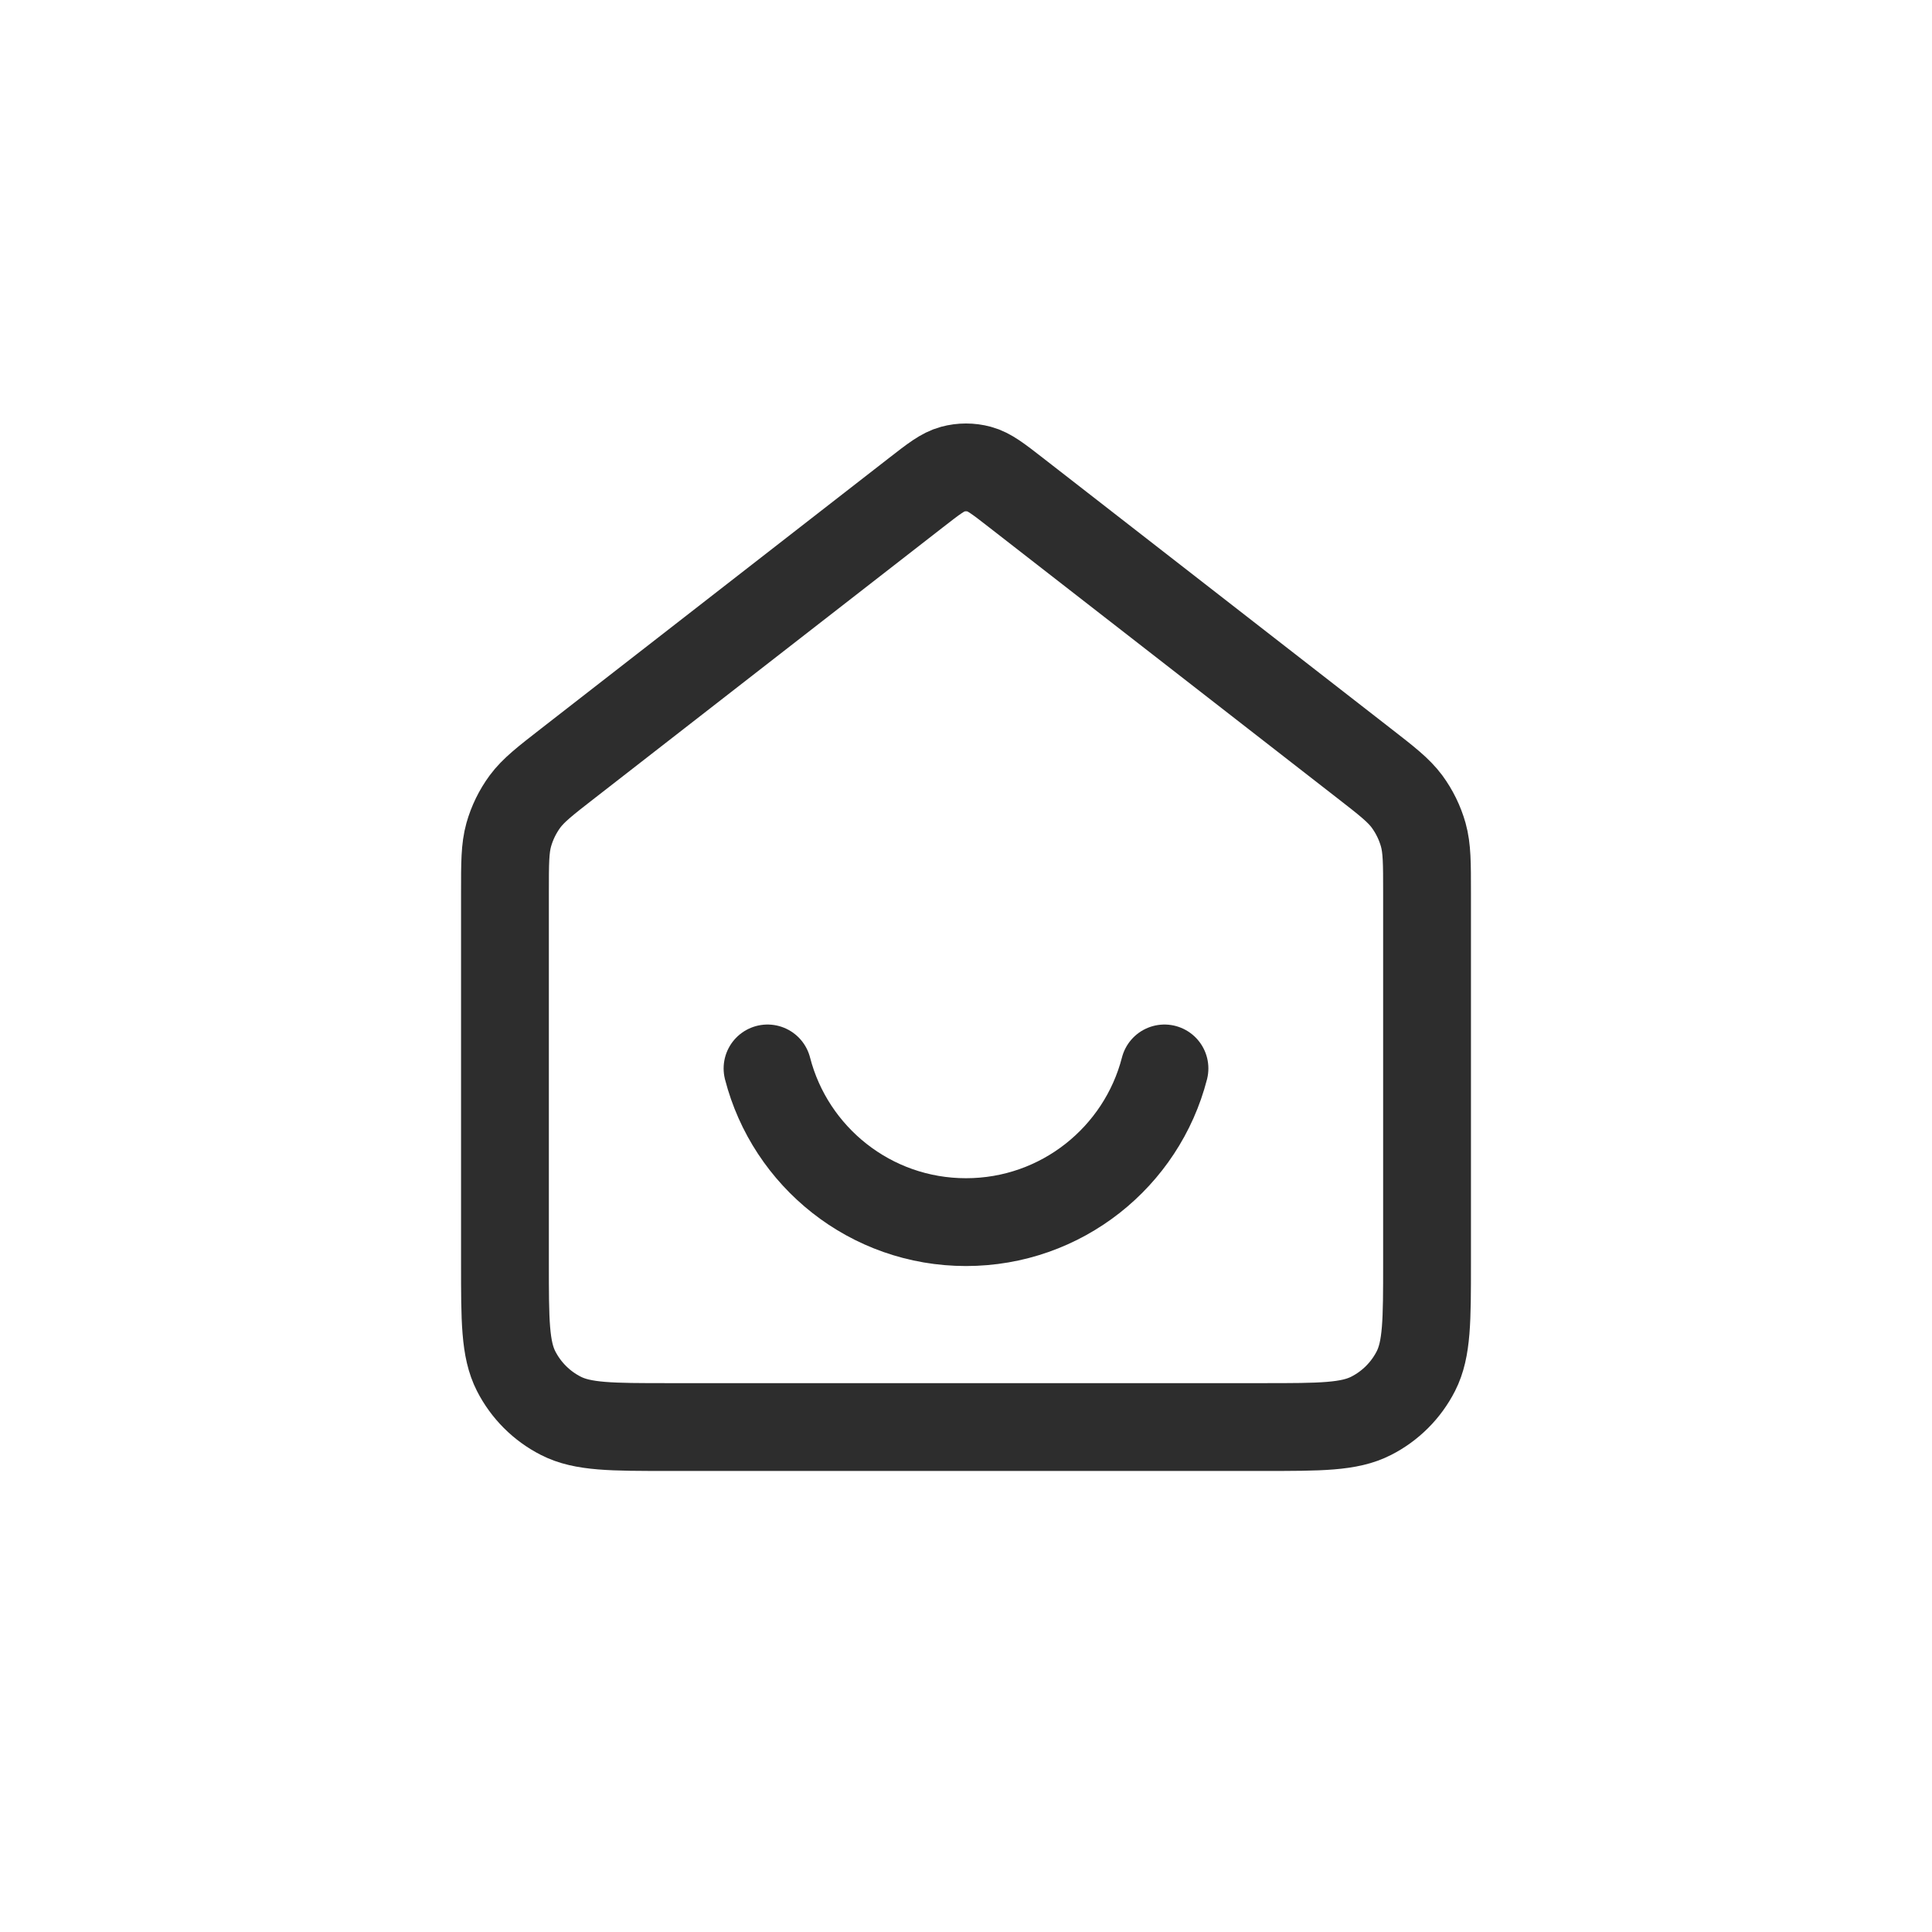
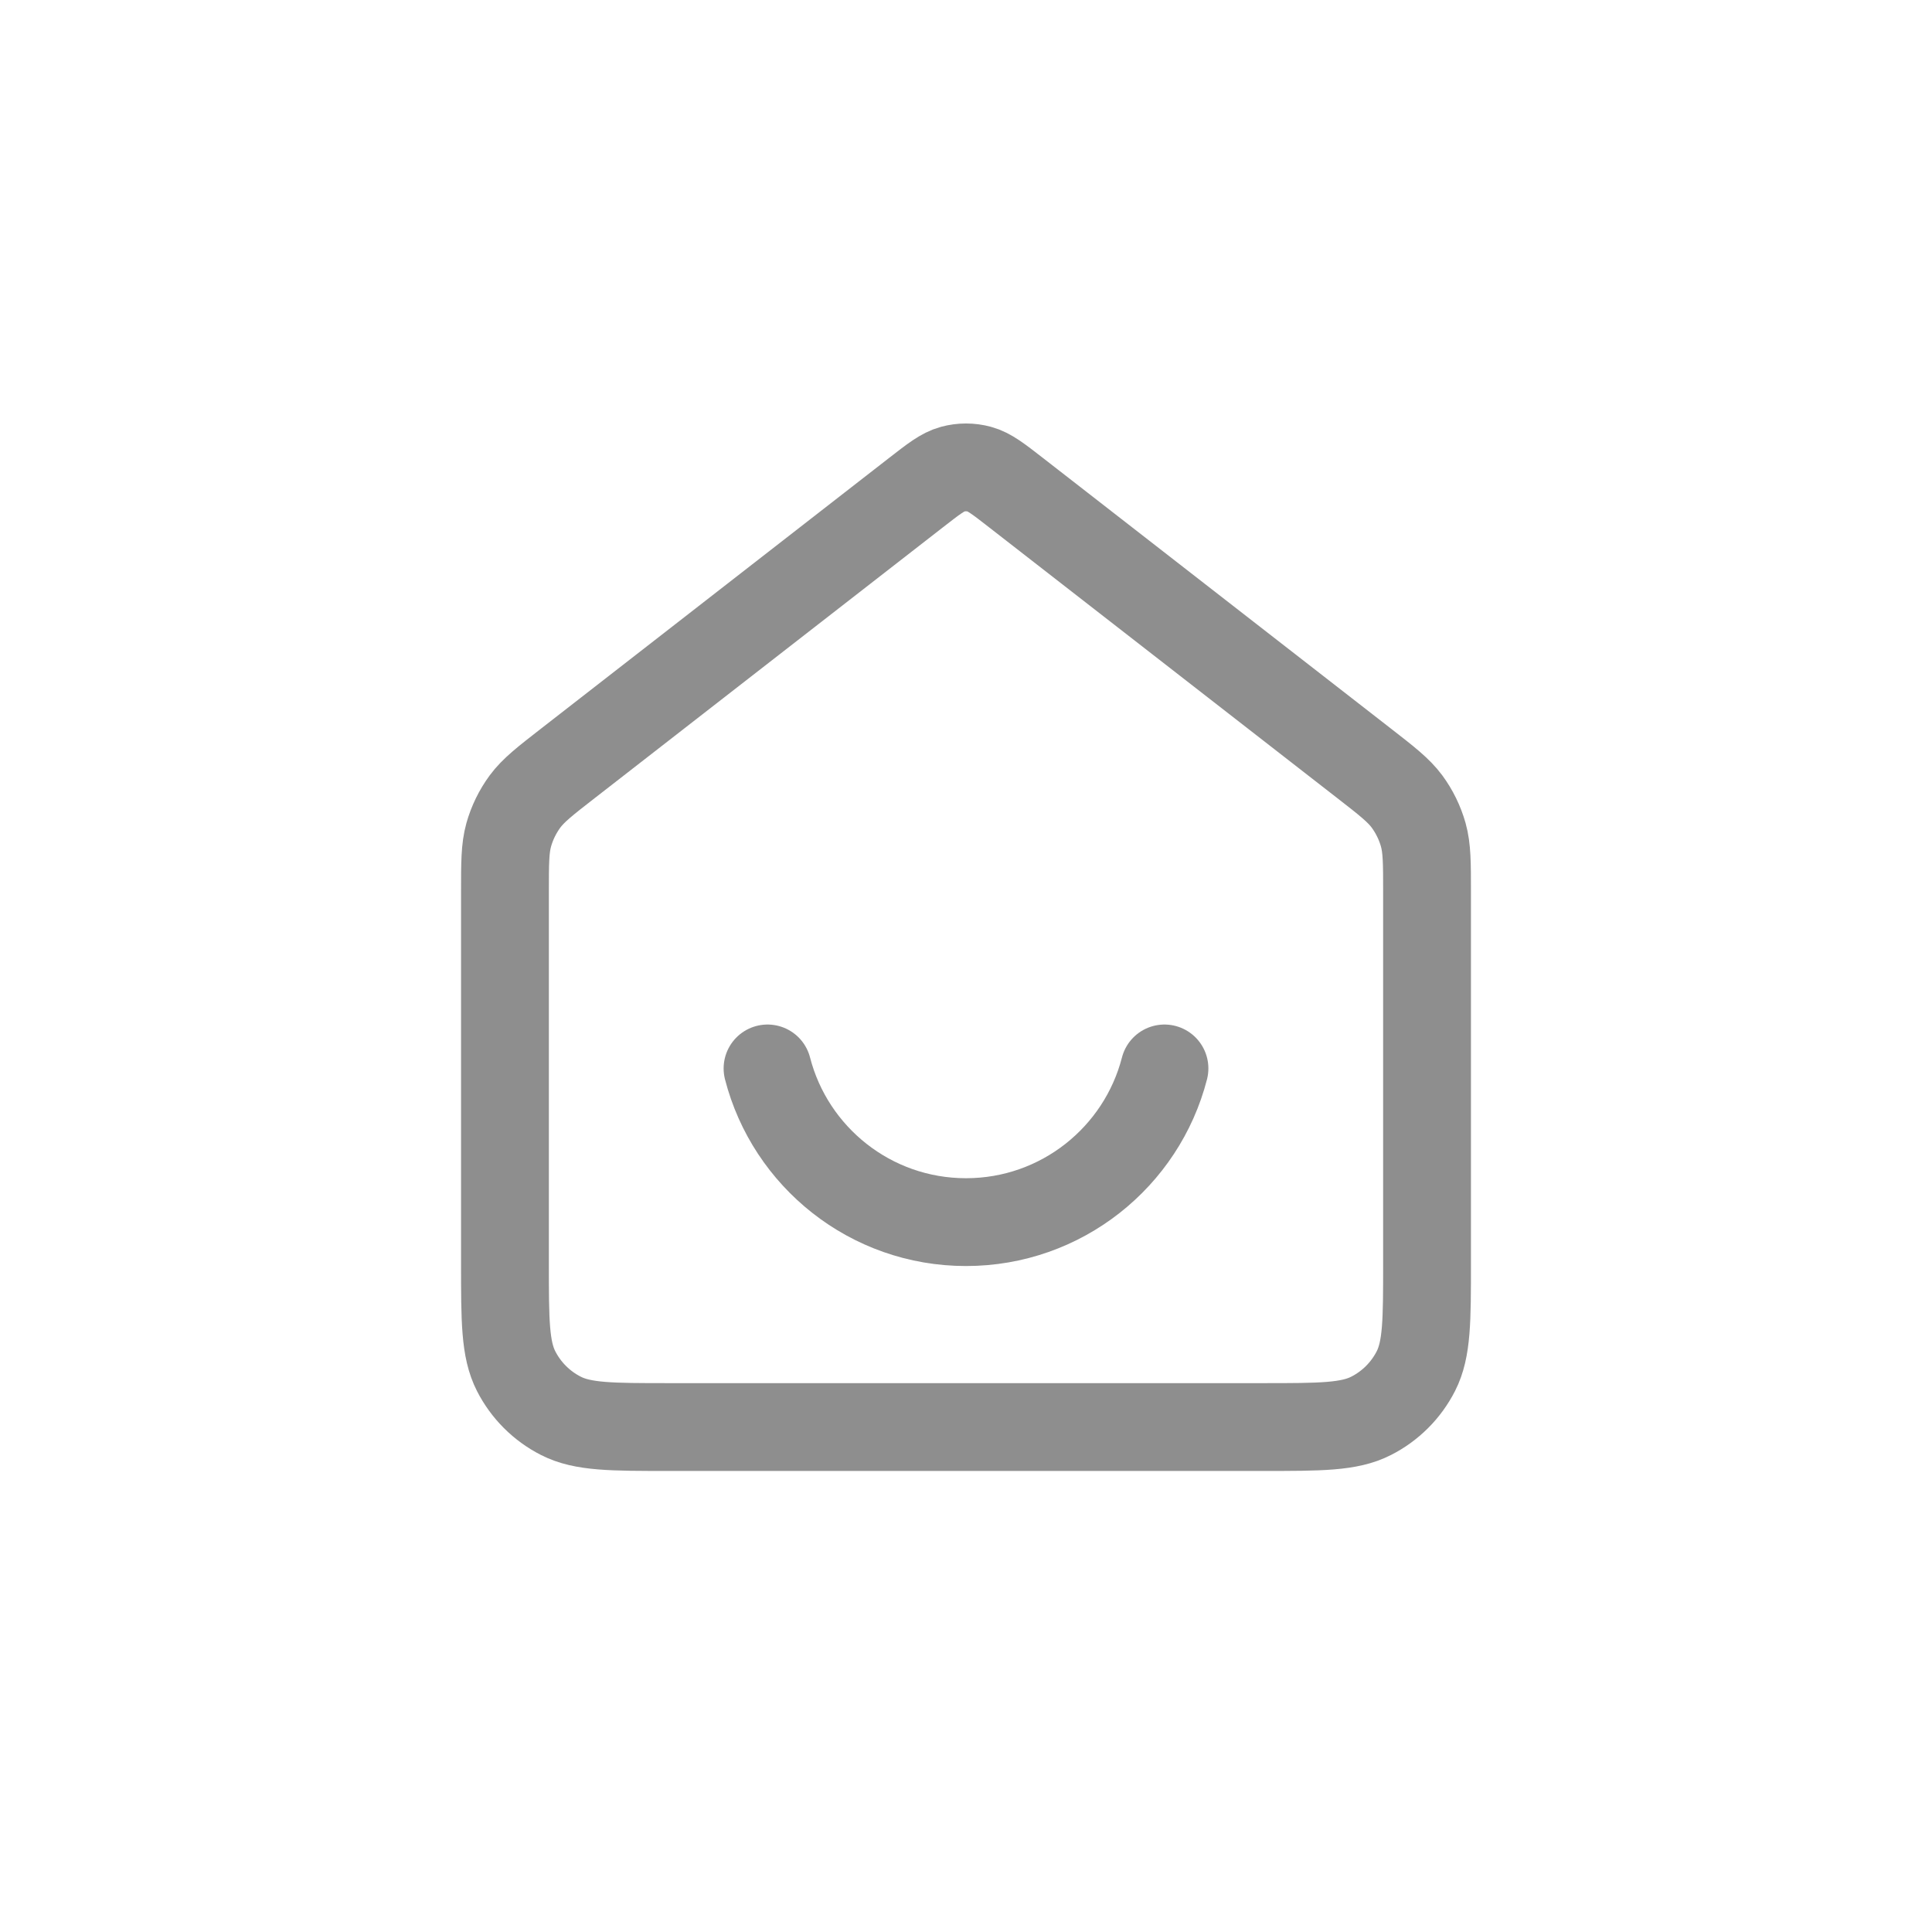
<svg xmlns="http://www.w3.org/2000/svg" width="44" height="44" viewBox="0 0 44 44" fill="none">
-   <path d="M17.48 24.333C17.998 26.346 19.826 27.833 22 27.833C24.174 27.833 26.002 26.346 26.52 24.333M20.854 11.225L12.941 17.379C12.412 17.79 12.148 17.996 11.957 18.253C11.789 18.482 11.663 18.739 11.586 19.012C11.5 19.321 11.5 19.656 11.5 20.326V28.767C11.5 30.073 11.5 30.727 11.754 31.226C11.978 31.665 12.335 32.022 12.774 32.245C13.273 32.5 13.927 32.5 15.233 32.5H28.767C30.073 32.5 30.727 32.5 31.226 32.245C31.665 32.022 32.022 31.665 32.246 31.226C32.5 30.727 32.5 30.073 32.5 28.767V20.326C32.5 19.656 32.5 19.321 32.414 19.012C32.337 18.739 32.211 18.482 32.043 18.253C31.852 17.996 31.588 17.79 31.059 17.379L23.146 11.225C22.736 10.906 22.531 10.746 22.305 10.685C22.105 10.631 21.895 10.631 21.695 10.685C21.469 10.746 21.264 10.906 20.854 11.225Z" stroke="#2D2D2D" stroke-width="2" stroke-linecap="round" stroke-linejoin="round" />
+   <path d="M17.48 24.333C17.998 26.346 19.826 27.833 22 27.833C24.174 27.833 26.002 26.346 26.52 24.333M20.854 11.225L12.941 17.379C12.412 17.79 12.148 17.996 11.957 18.253C11.789 18.482 11.663 18.739 11.586 19.012C11.5 19.321 11.5 19.656 11.5 20.326V28.767C11.5 30.073 11.5 30.727 11.754 31.226C11.978 31.665 12.335 32.022 12.774 32.245C13.273 32.5 13.927 32.5 15.233 32.5H28.767C30.073 32.5 30.727 32.5 31.226 32.245C31.665 32.022 32.022 31.665 32.246 31.226C32.5 30.727 32.5 30.073 32.5 28.767V20.326C32.5 19.656 32.5 19.321 32.414 19.012C32.337 18.739 32.211 18.482 32.043 18.253C31.852 17.996 31.588 17.79 31.059 17.379L23.146 11.225C22.736 10.906 22.531 10.746 22.305 10.685C22.105 10.631 21.895 10.631 21.695 10.685C21.469 10.746 21.264 10.906 20.854 11.225Z" stroke="#8E8E8E" stroke-width="2" stroke-linecap="round" stroke-linejoin="round" />
</svg>
